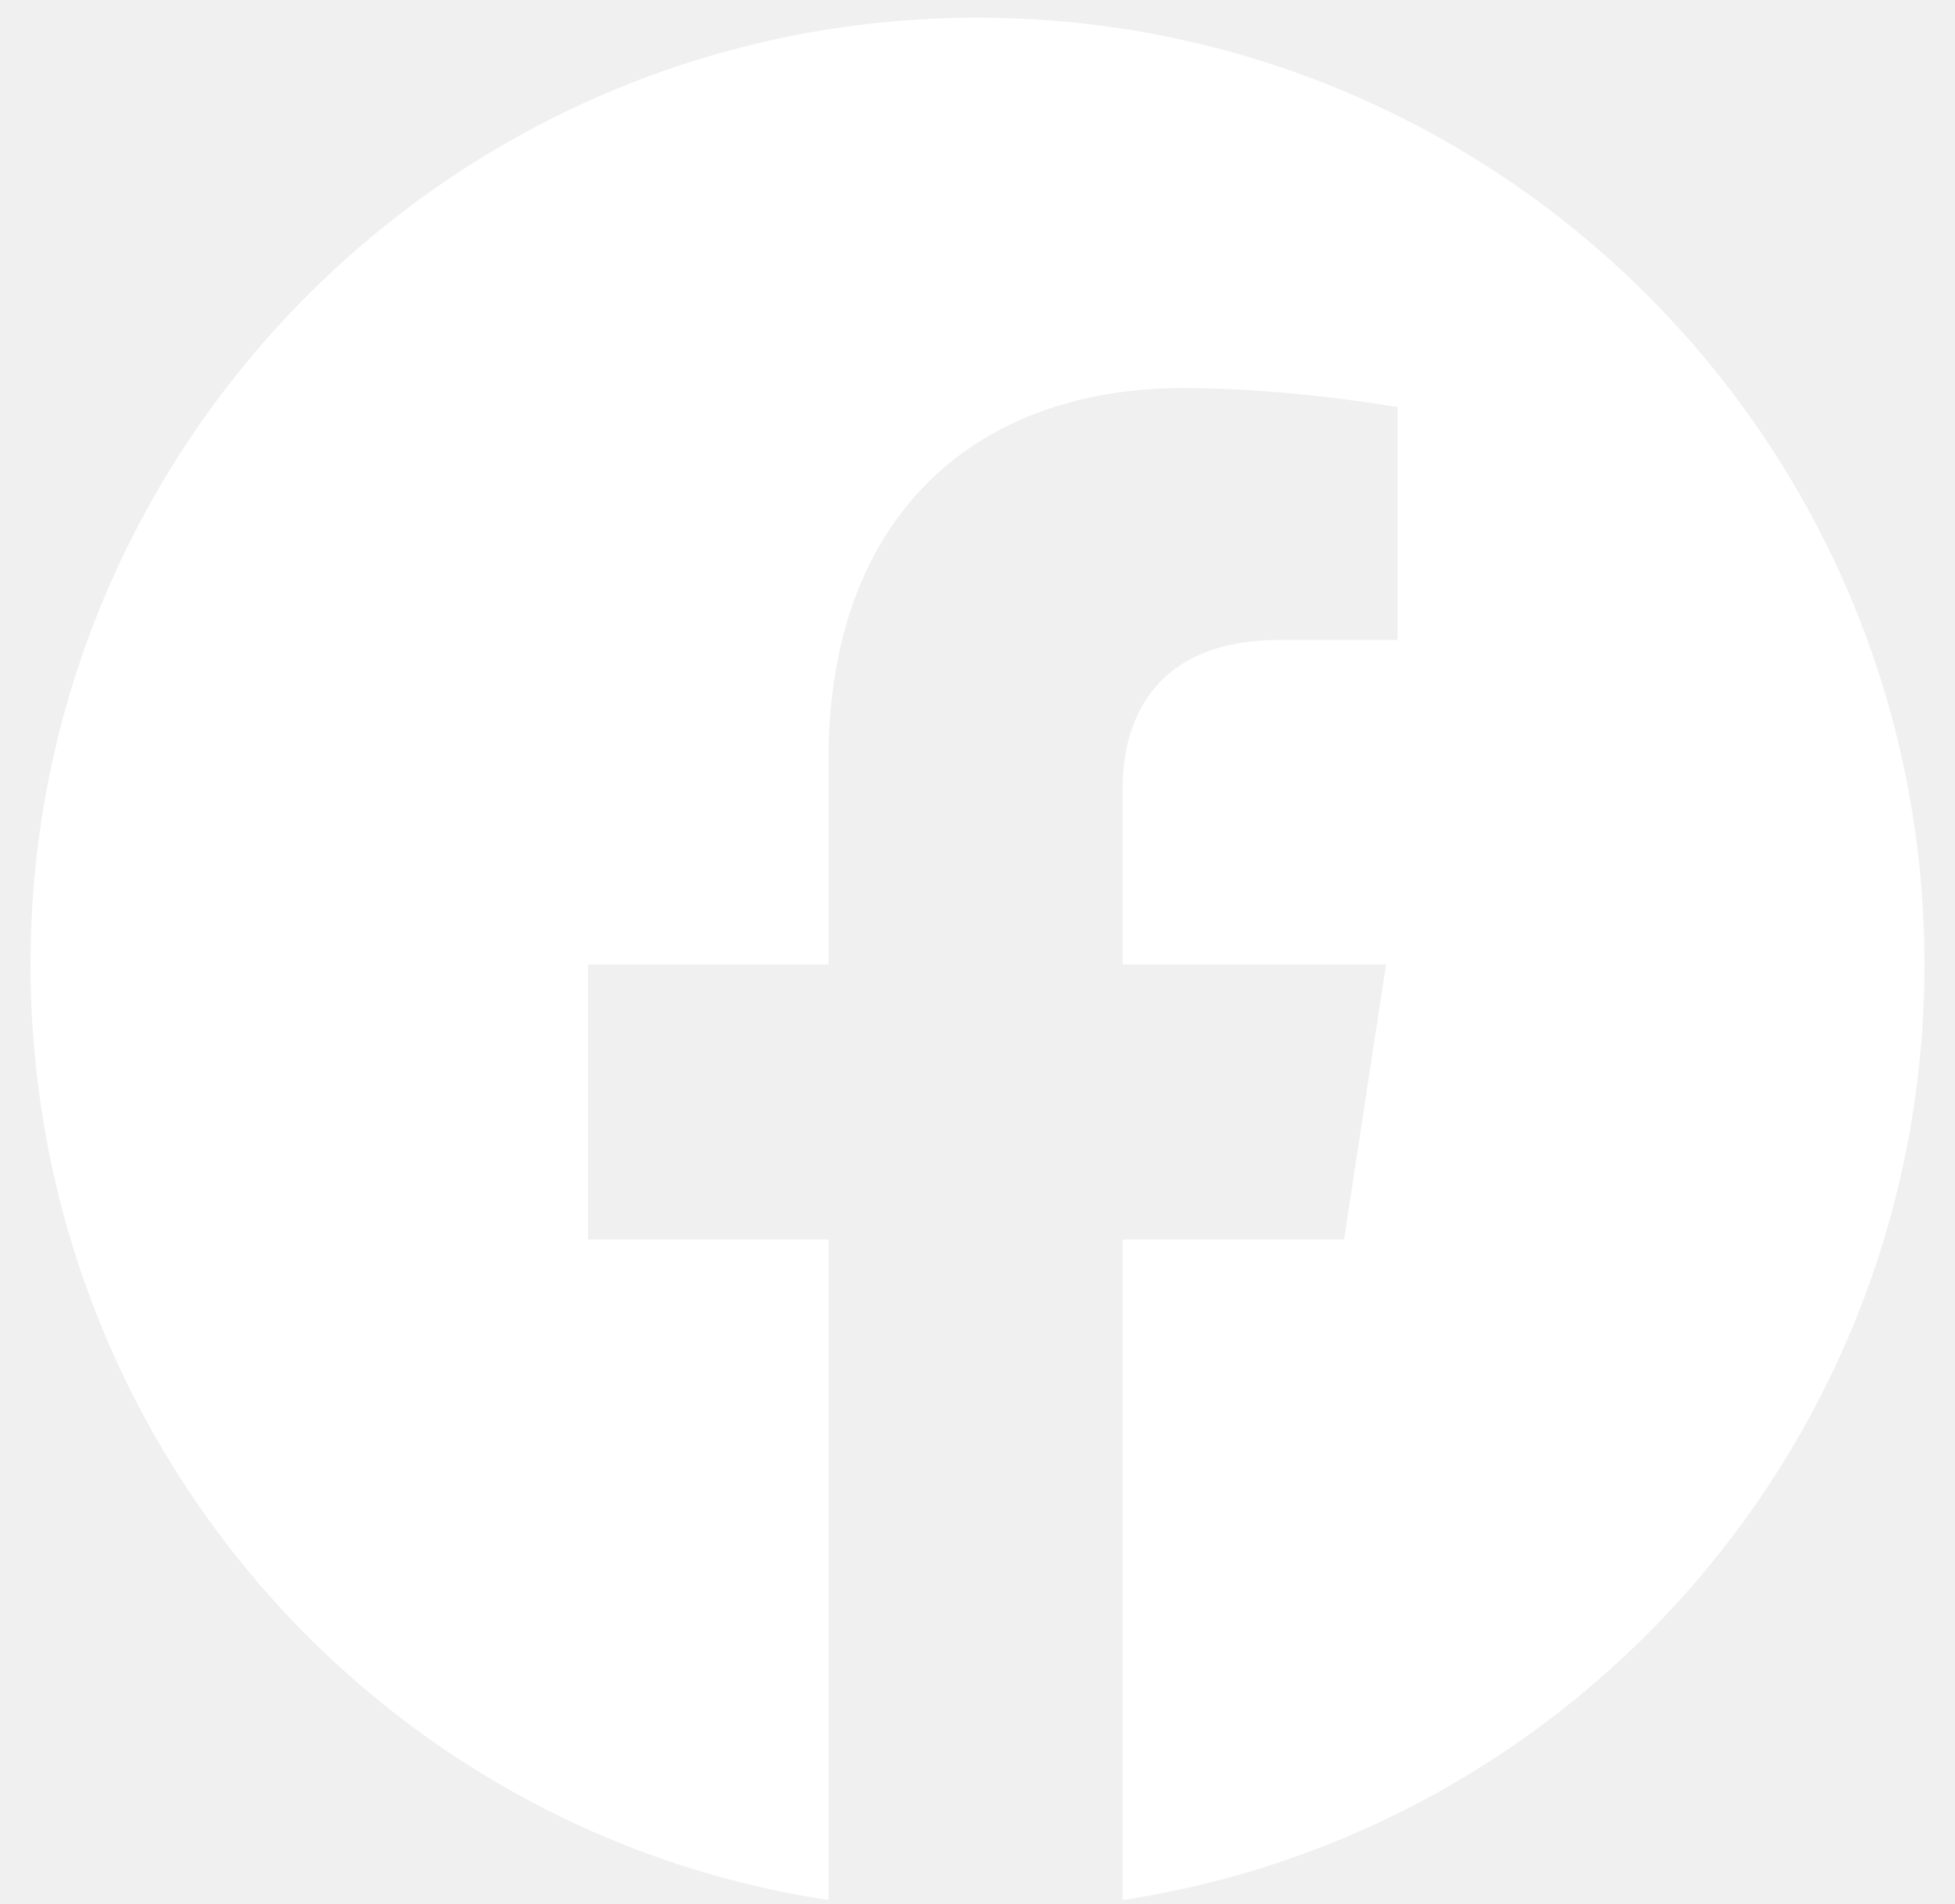
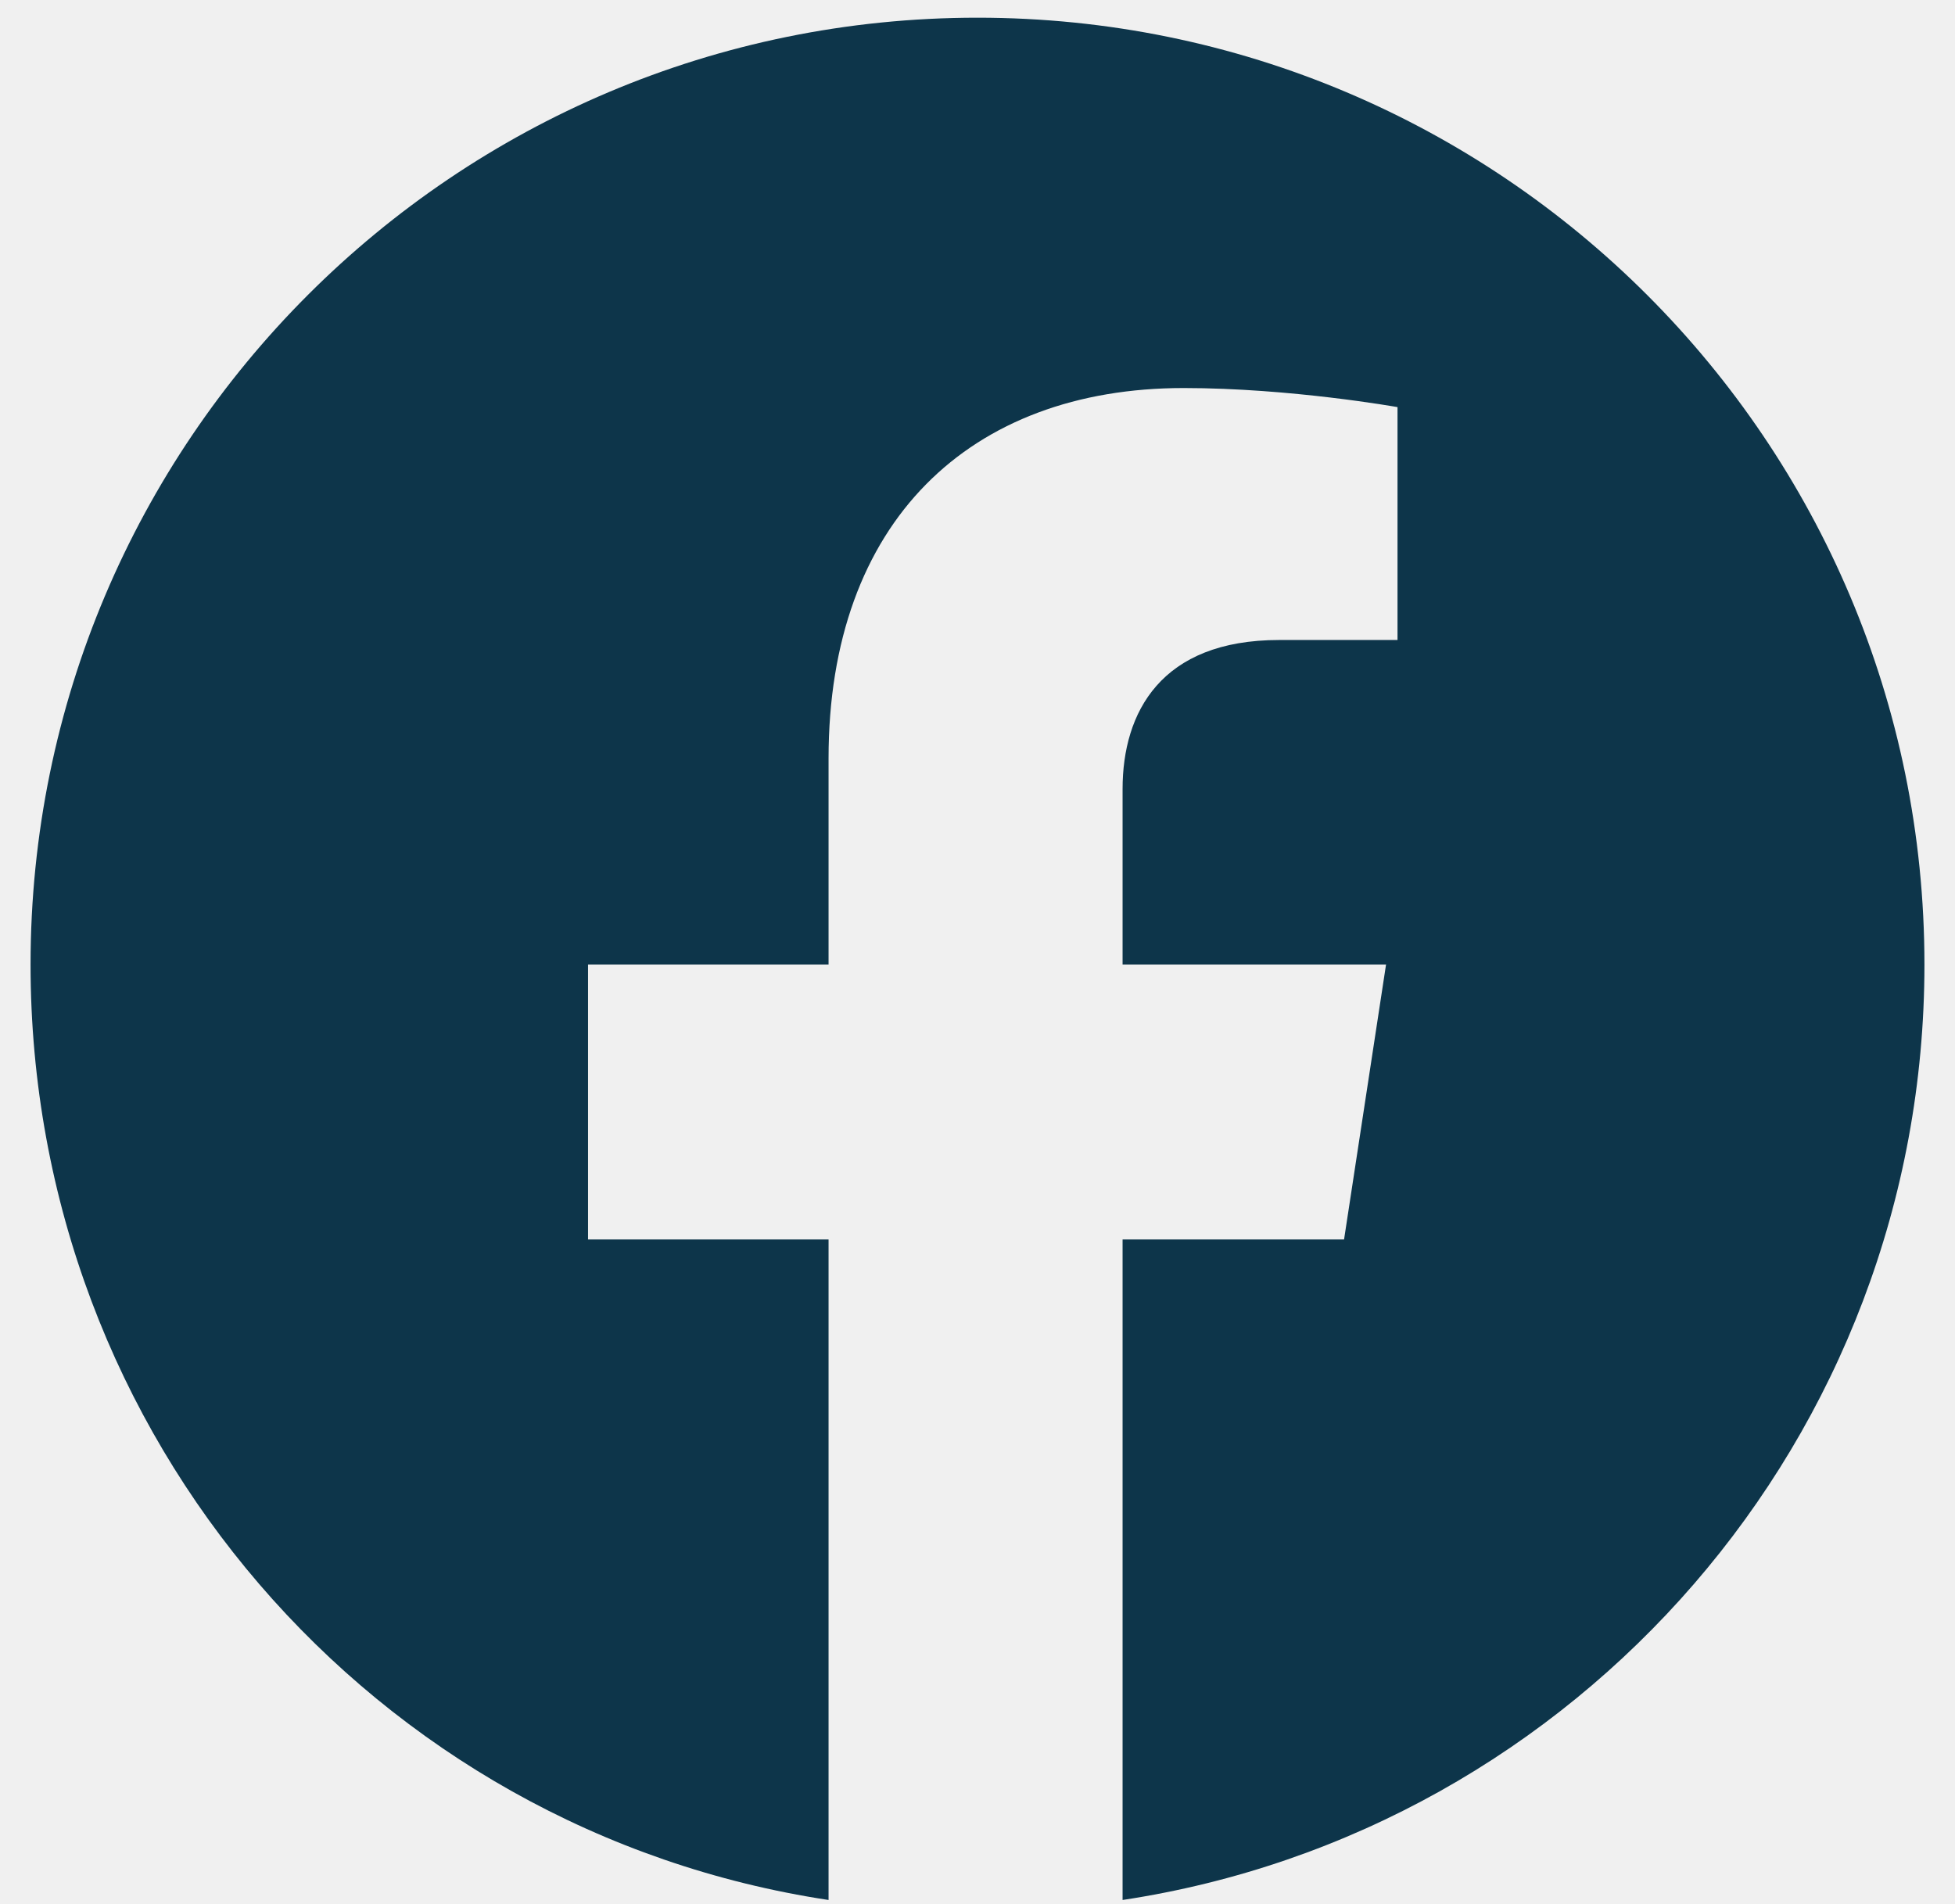
- <svg xmlns="http://www.w3.org/2000/svg" width="38" height="37" viewBox="0 0 38 37" fill="none">
-   <path d="M37.406 18.75C37.406 8.582 29.168 0.344 19 0.344C8.832 0.344 0.594 8.582 0.594 18.75C0.594 27.953 7.273 35.598 16.105 36.934V24.094H11.43V18.75H16.105V14.742C16.105 10.141 18.852 7.543 23.008 7.543C25.086 7.543 27.164 7.914 27.164 7.914V12.441H24.863C22.562 12.441 21.82 13.852 21.82 15.336V18.75H26.941L26.125 24.094H21.82V36.934C30.652 35.598 37.406 27.953 37.406 18.75Z" fill="white" />
+ <svg xmlns="http://www.w3.org/2000/svg" width="38" height="37" viewBox="0 0 38 37" fill="#0d354a">
+   <path d="M37.406 18.75C37.406 8.582 29.168 0.344 19 0.344C8.832 0.344 0.594 8.582 0.594 18.75C0.594 27.953 7.273 35.598 16.105 36.934V24.094H11.43V18.75H16.105V14.742C16.105 10.141 18.852 7.543 23.008 7.543C25.086 7.543 27.164 7.914 27.164 7.914V12.441H24.863C22.562 12.441 21.82 13.852 21.82 15.336V18.75H26.941L26.125 24.094H21.82V36.934C30.652 35.598 37.406 27.953 37.406 18.75Z" />
</svg>
